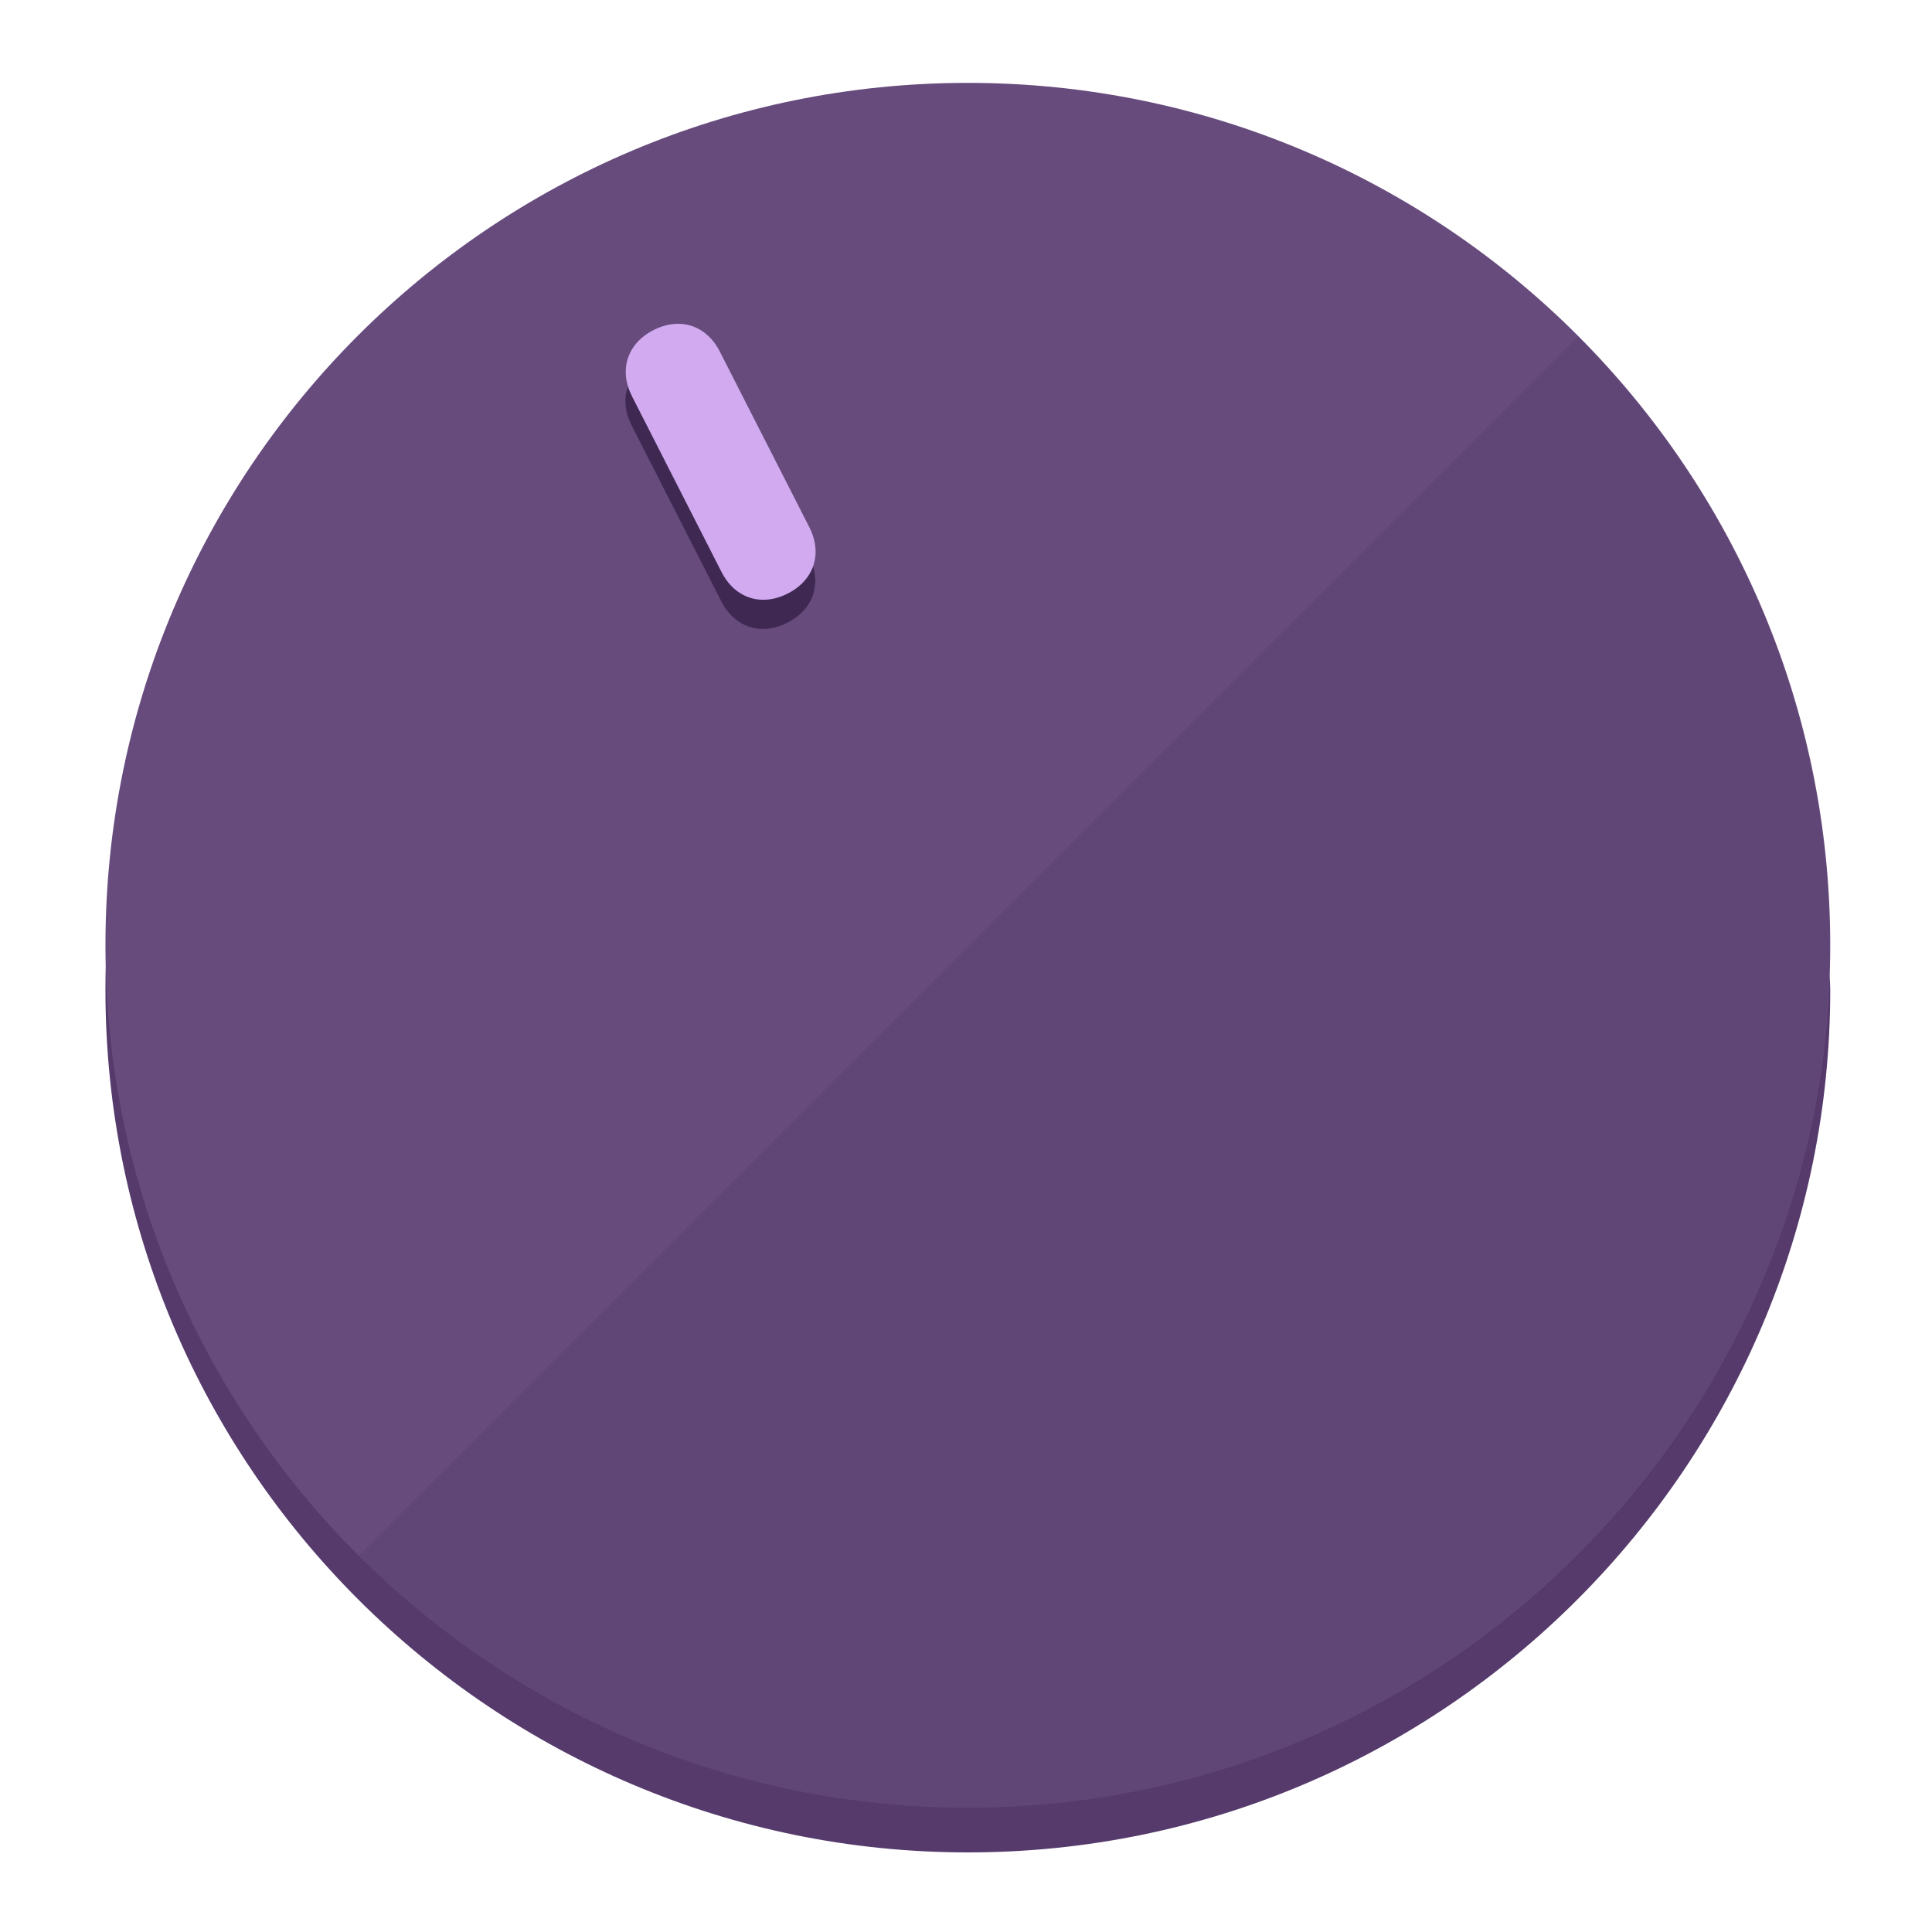
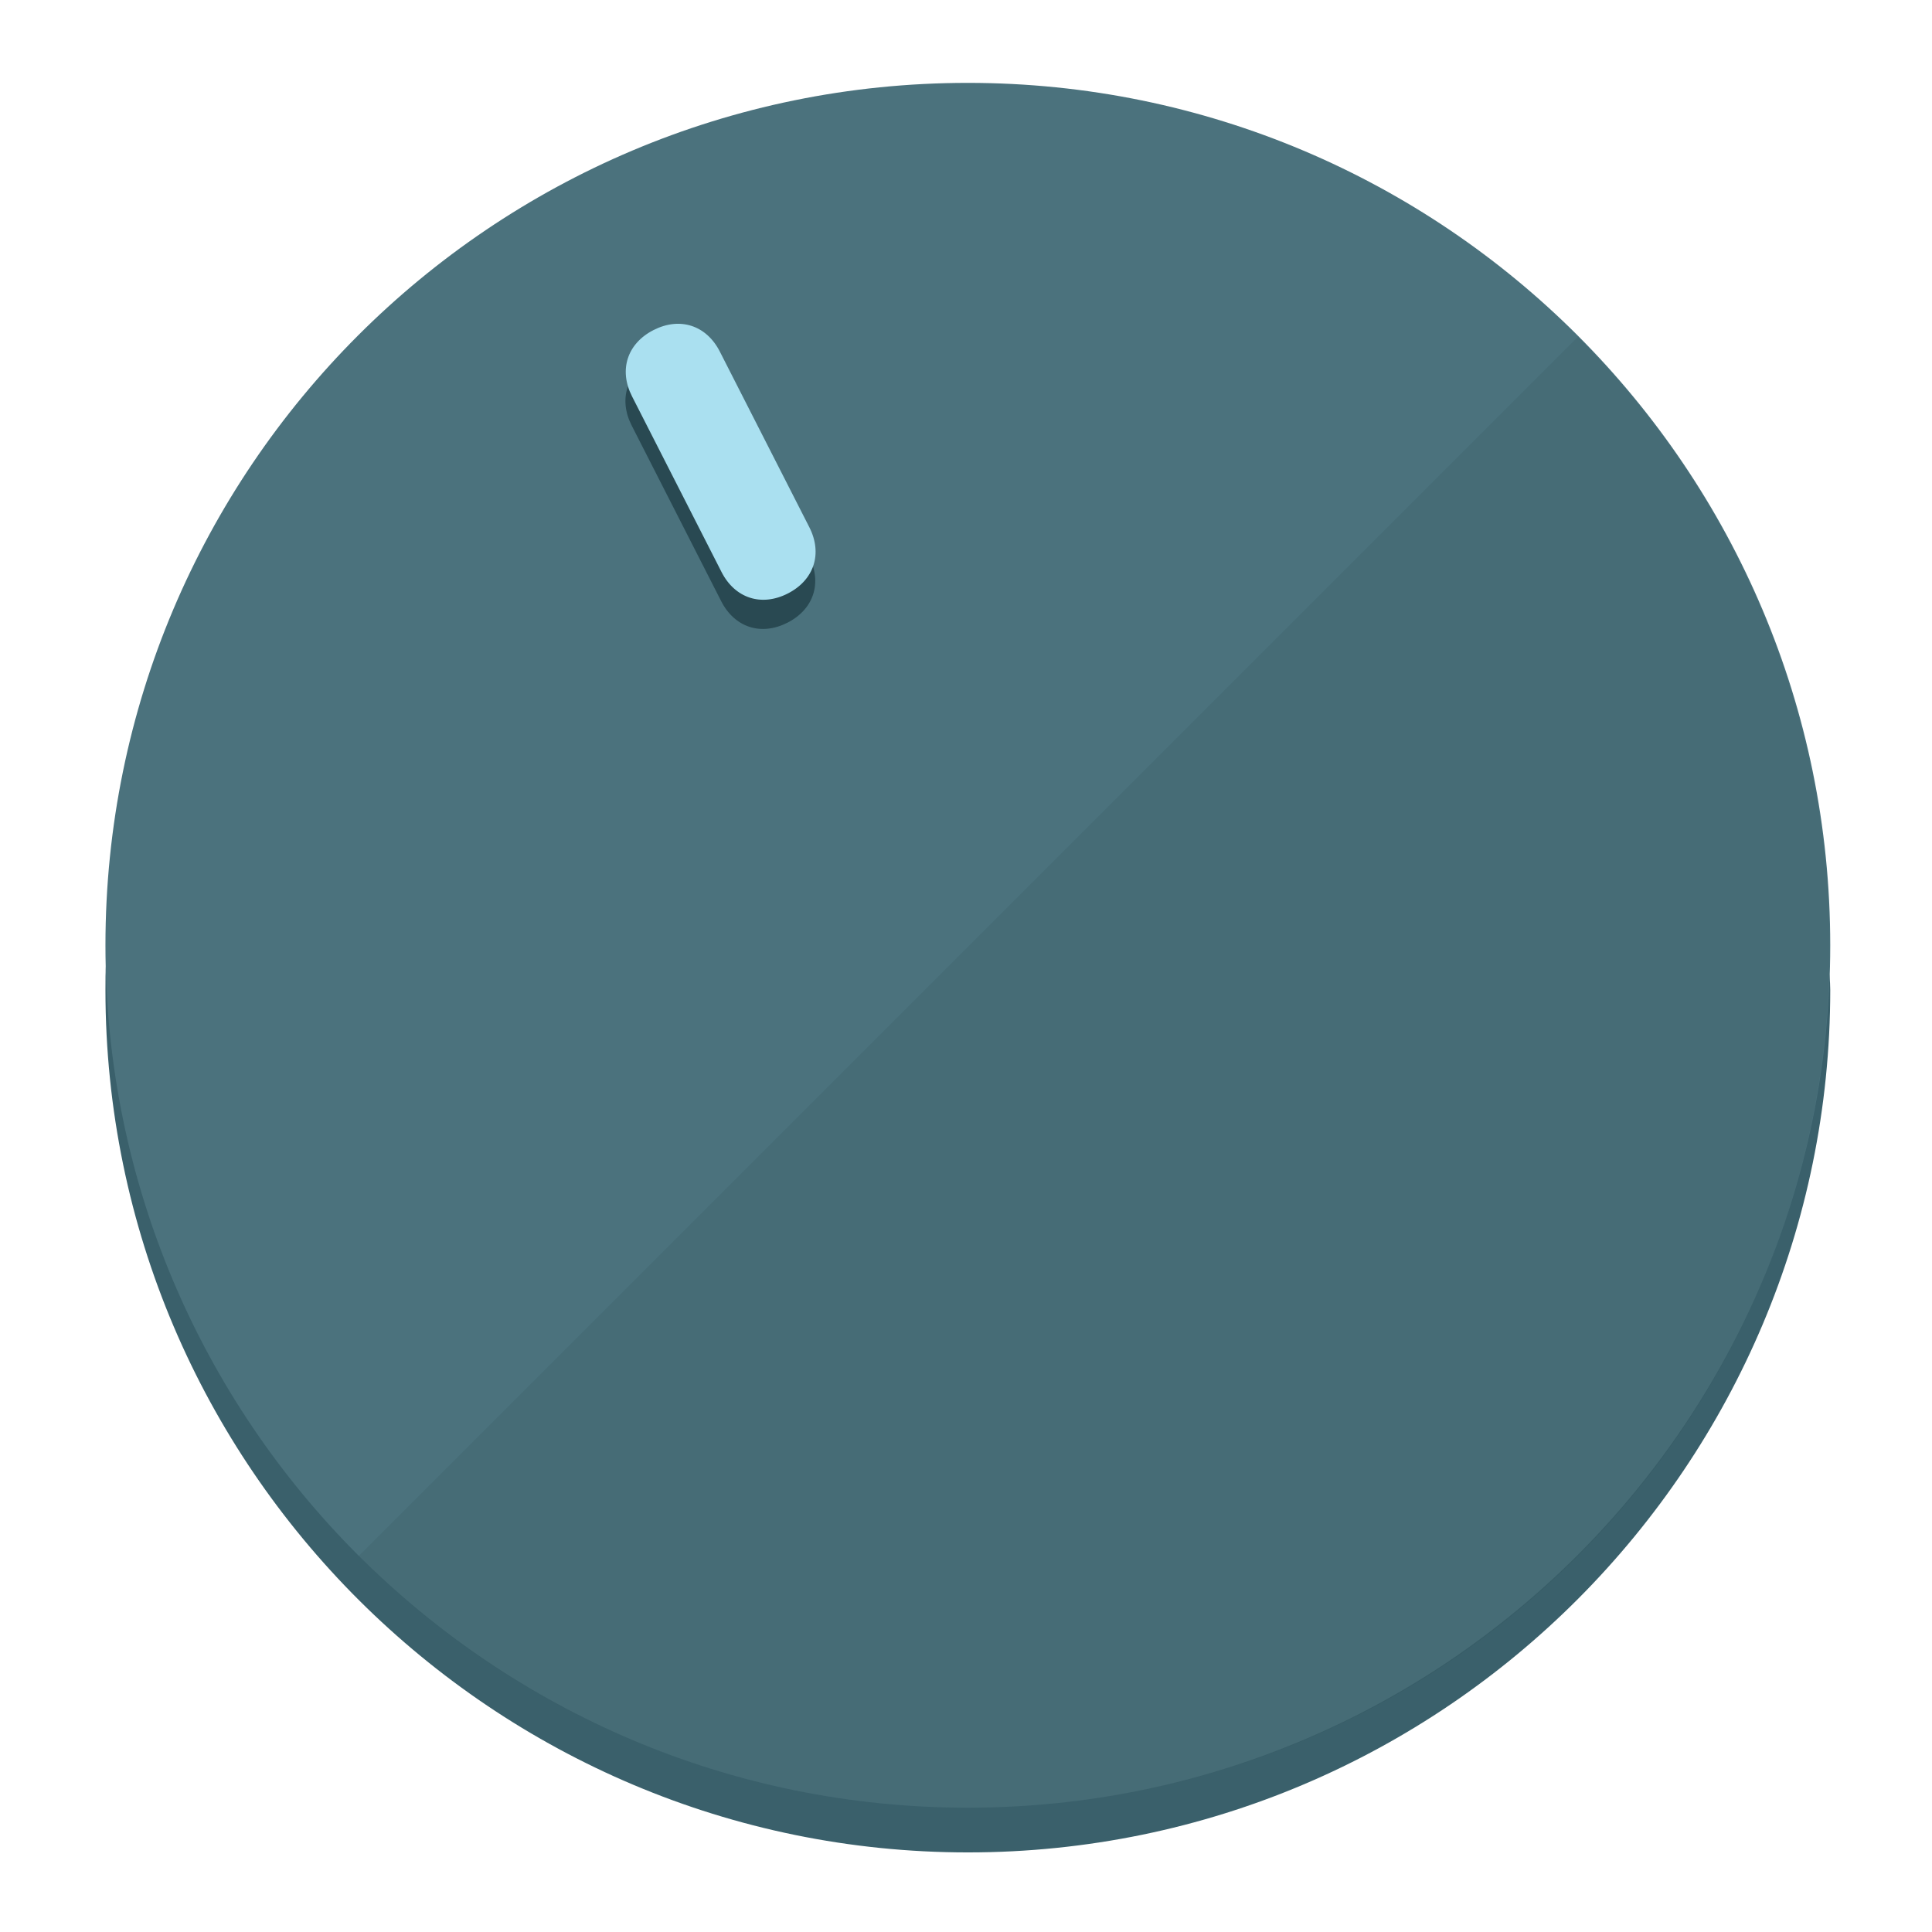
<svg xmlns="http://www.w3.org/2000/svg" height="120px" width="120px" version="1.1" id="Layer_1" viewBox="0 0 496.8 496.8" xml:space="preserve">
  <defs id="defs23" />
  <g id="g3158">
-     <path style="display:inline;fill:#553A6B;fill-opacity:1;stroke-width:1.584" d="m 248.875,445.92 c 116.582,0 212.89,-91.238 220.493,-205.286 0,5.069 1.267,8.87 1.267,13.939 0,121.651 -98.842,221.76 -221.76,221.76 -121.651,0 -221.76,-98.842 -221.76,-221.76 0,-5.069 0,-8.87 1.267,-13.939 7.603,114.048 103.91,205.286 220.493,205.286 z" id="path8" />
-     <circle style="display:inline;fill:#674B7D;fill-opacity:1;stroke-width:1.584" cx="248.875" cy="243.071" r="221.76" id="circle12" />
-     <path style="display:inline;fill:#3F2952;fill-opacity:0.154;stroke-width:1.587" d="m 405.744,86.606 c 86.308,86.308 86.308,227.193 0,313.5 -86.308,86.308 -227.193,86.308 -313.5,0" id="path14" />
+     <path style="display:inline;fill:#3A606B;fill-opacity:1;stroke-width:1.584" d="m 248.875,445.92 c 116.582,0 212.89,-91.238 220.493,-205.286 0,5.069 1.267,8.87 1.267,13.939 0,121.651 -98.842,221.76 -221.76,221.76 -121.651,0 -221.76,-98.842 -221.76,-221.76 0,-5.069 0,-8.87 1.267,-13.939 7.603,114.048 103.91,205.286 220.493,205.286 z" id="path8" />
+     <circle style="display:inline;fill:#4B727D;fill-opacity:1;stroke-width:1.584" cx="248.875" cy="243.071" r="221.76" id="circle12" />
+     <path style="display:inline;fill:#294952;fill-opacity:0.154;stroke-width:1.587" d="m 405.744,86.606 c 86.308,86.308 86.308,227.193 0,313.5 -86.308,86.308 -227.193,86.308 -313.5,0" id="path14" />
  </g>
  <g id="g3198">
    <circle style="display:none;fill:#000000;fill-opacity:0;stroke-width:1.584" cx="110.802" cy="329.835" r="221.76" id="circle12-3" transform="rotate(-27)" />
-     <path style="display:inline;fill:#3F2952;fill-opacity:1;stroke-width:1.584" d="m 208.027,143.077 c 3.452,6.774 1.237,13.592 -5.538,17.044 v 0 c -6.775,3.452 -13.592,1.237 -17.044,-5.538 l -23.012,-45.163 c -3.452,-6.775 -1.237,-13.592 5.538,-17.044 v 0 c 6.774,-3.452 13.592,-1.237 17.044,5.538 z" id="path3789" />
-     <path style="display:inline;fill:#D1AAF0;stroke-width:1.584" d="m 208.113,135.571 c 3.452,6.775 1.237,13.592 -5.538,17.044 v 0 c -6.774,3.452 -13.592,1.237 -17.044,-5.538 l -23.012,-45.163 c -3.452,-6.775 -1.237,-13.592 5.538,-17.044 v 0 c 6.775,-3.452 13.592,-1.237 17.044,5.538 z" id="path915" />
+     <path style="display:inline;fill:#294952;fill-opacity:1;stroke-width:1.584" d="m 208.027,143.077 c 3.452,6.774 1.237,13.592 -5.538,17.044 v 0 c -6.775,3.452 -13.592,1.237 -17.044,-5.538 l -23.012,-45.163 c -3.452,-6.775 -1.237,-13.592 5.538,-17.044 v 0 c 6.774,-3.452 13.592,-1.237 17.044,5.538 z" id="path3789" />
+     <path style="display:inline;fill:#AAE0F0;stroke-width:1.584" d="m 208.113,135.571 c 3.452,6.775 1.237,13.592 -5.538,17.044 v 0 c -6.774,3.452 -13.592,1.237 -17.044,-5.538 l -23.012,-45.163 c -3.452,-6.775 -1.237,-13.592 5.538,-17.044 v 0 c 6.775,-3.452 13.592,-1.237 17.044,5.538 z" id="path915" />
  </g>
</svg>
